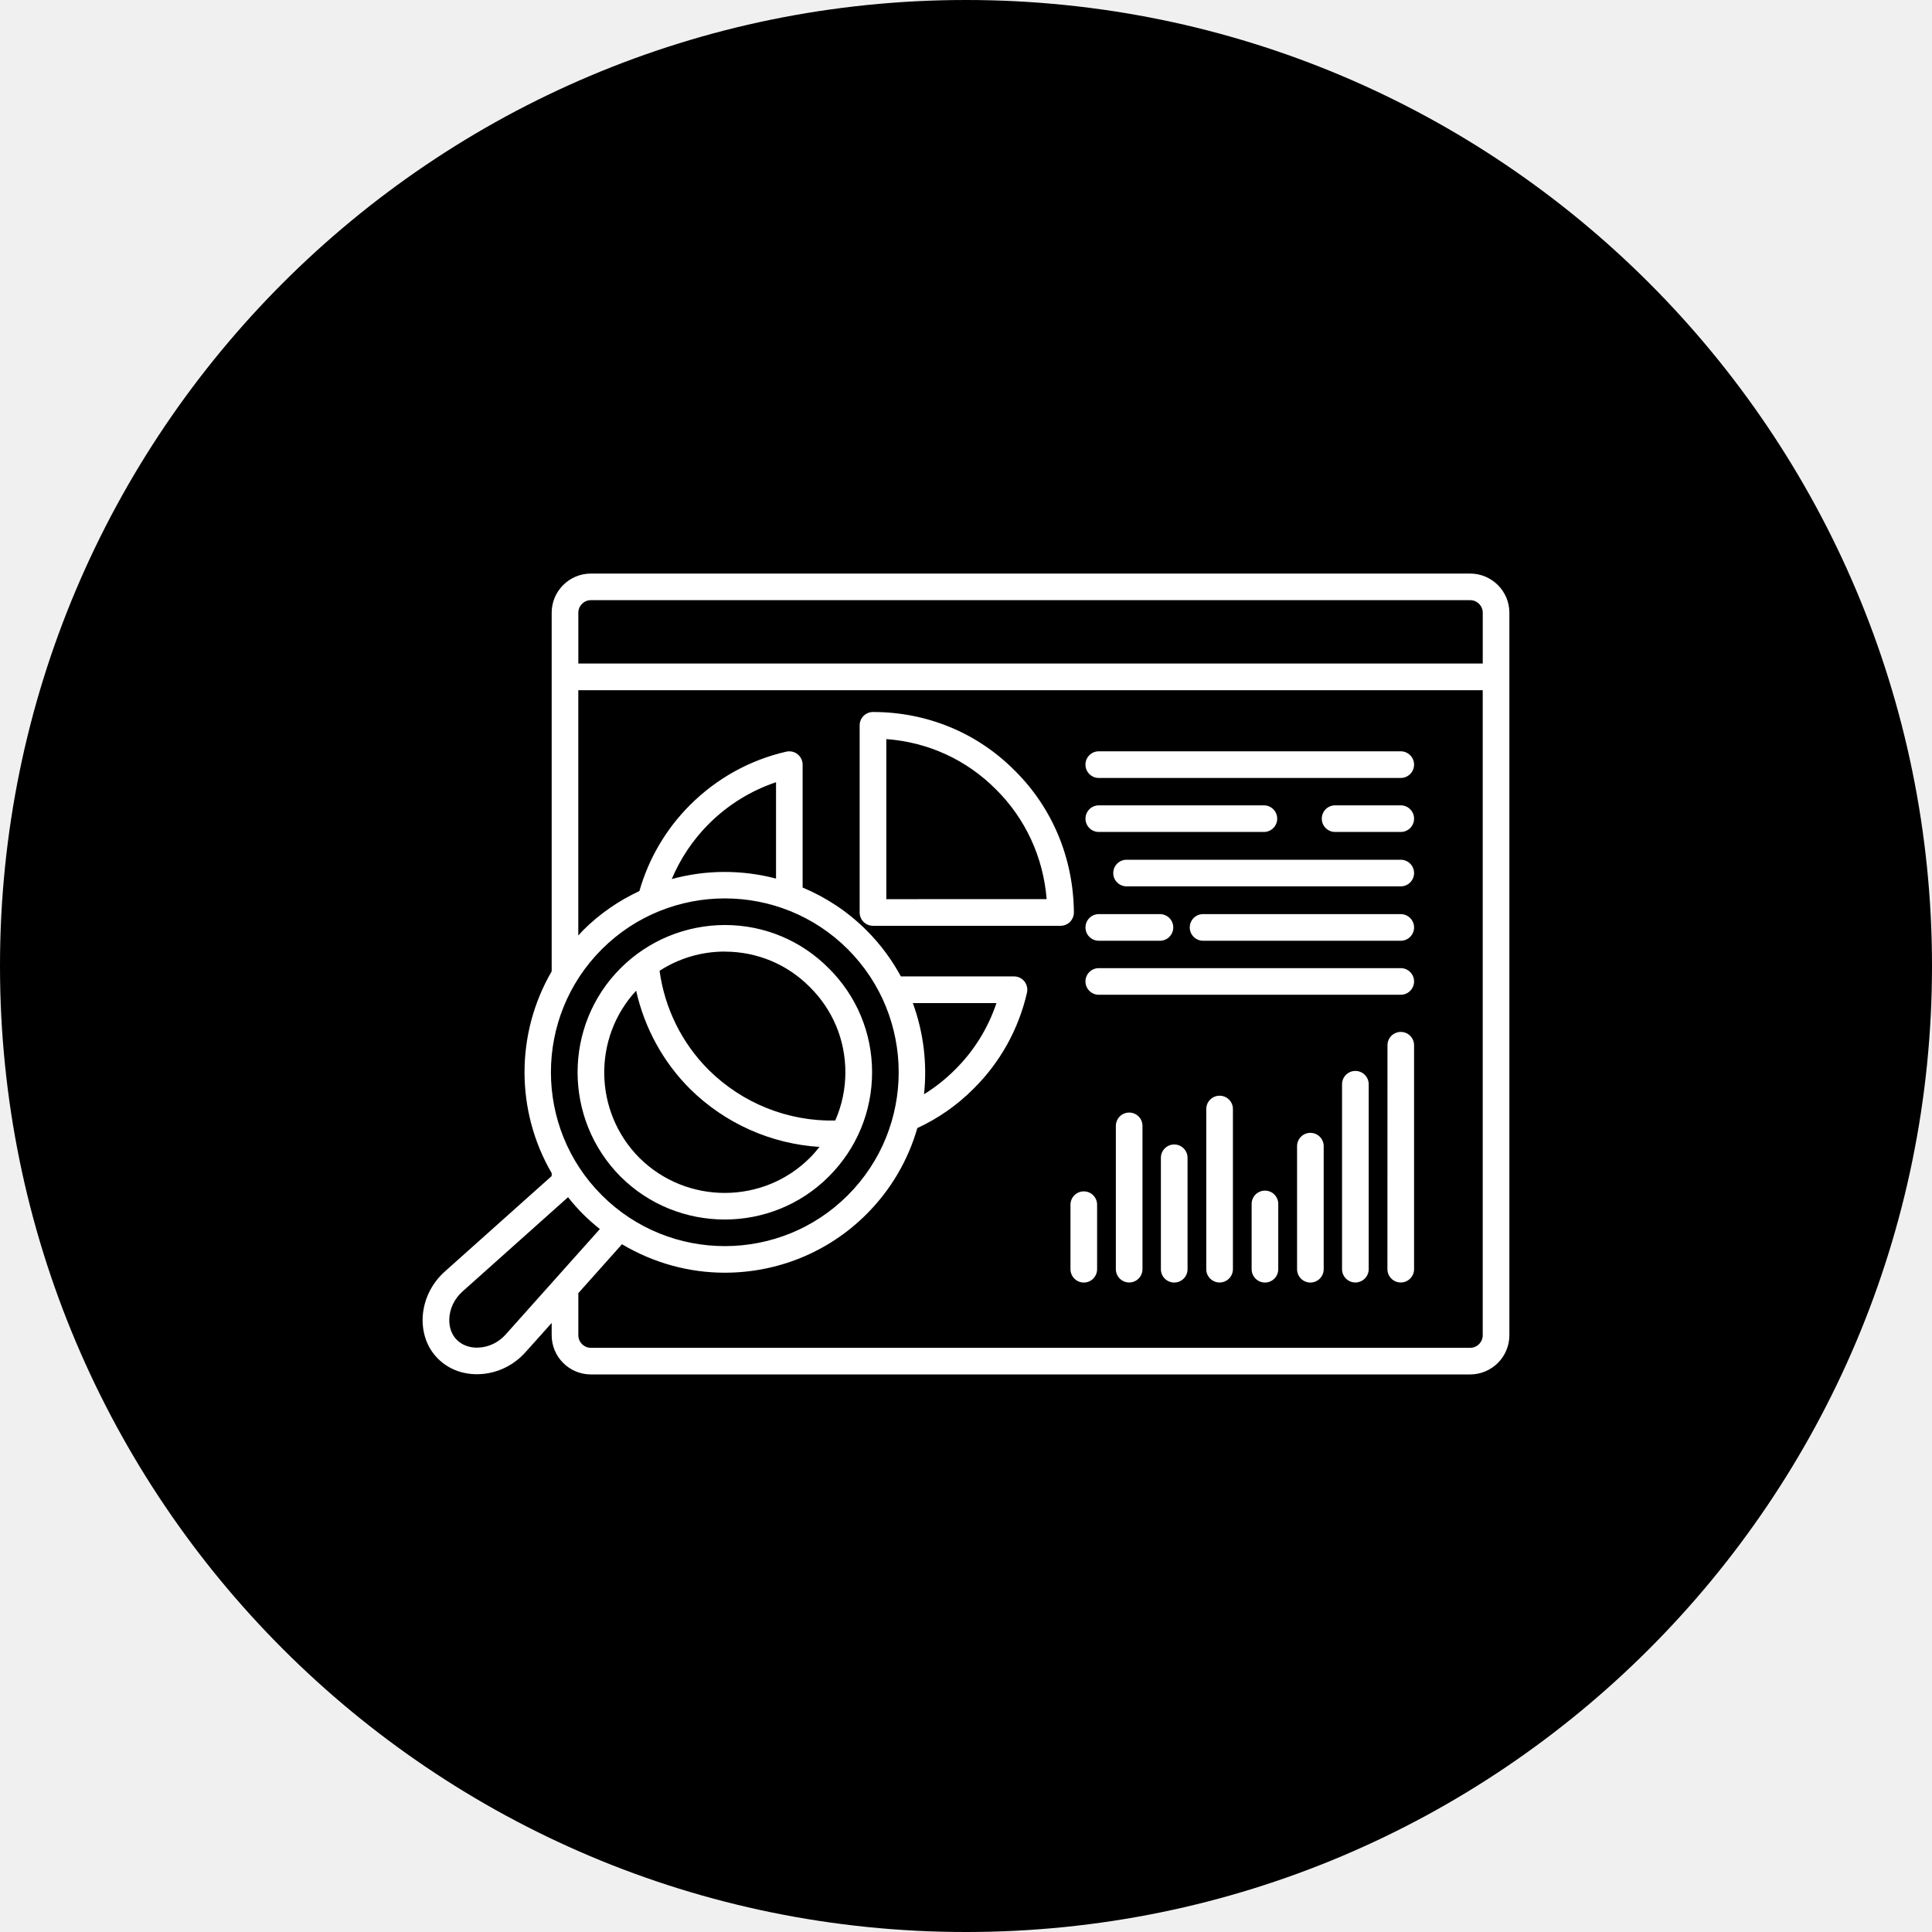
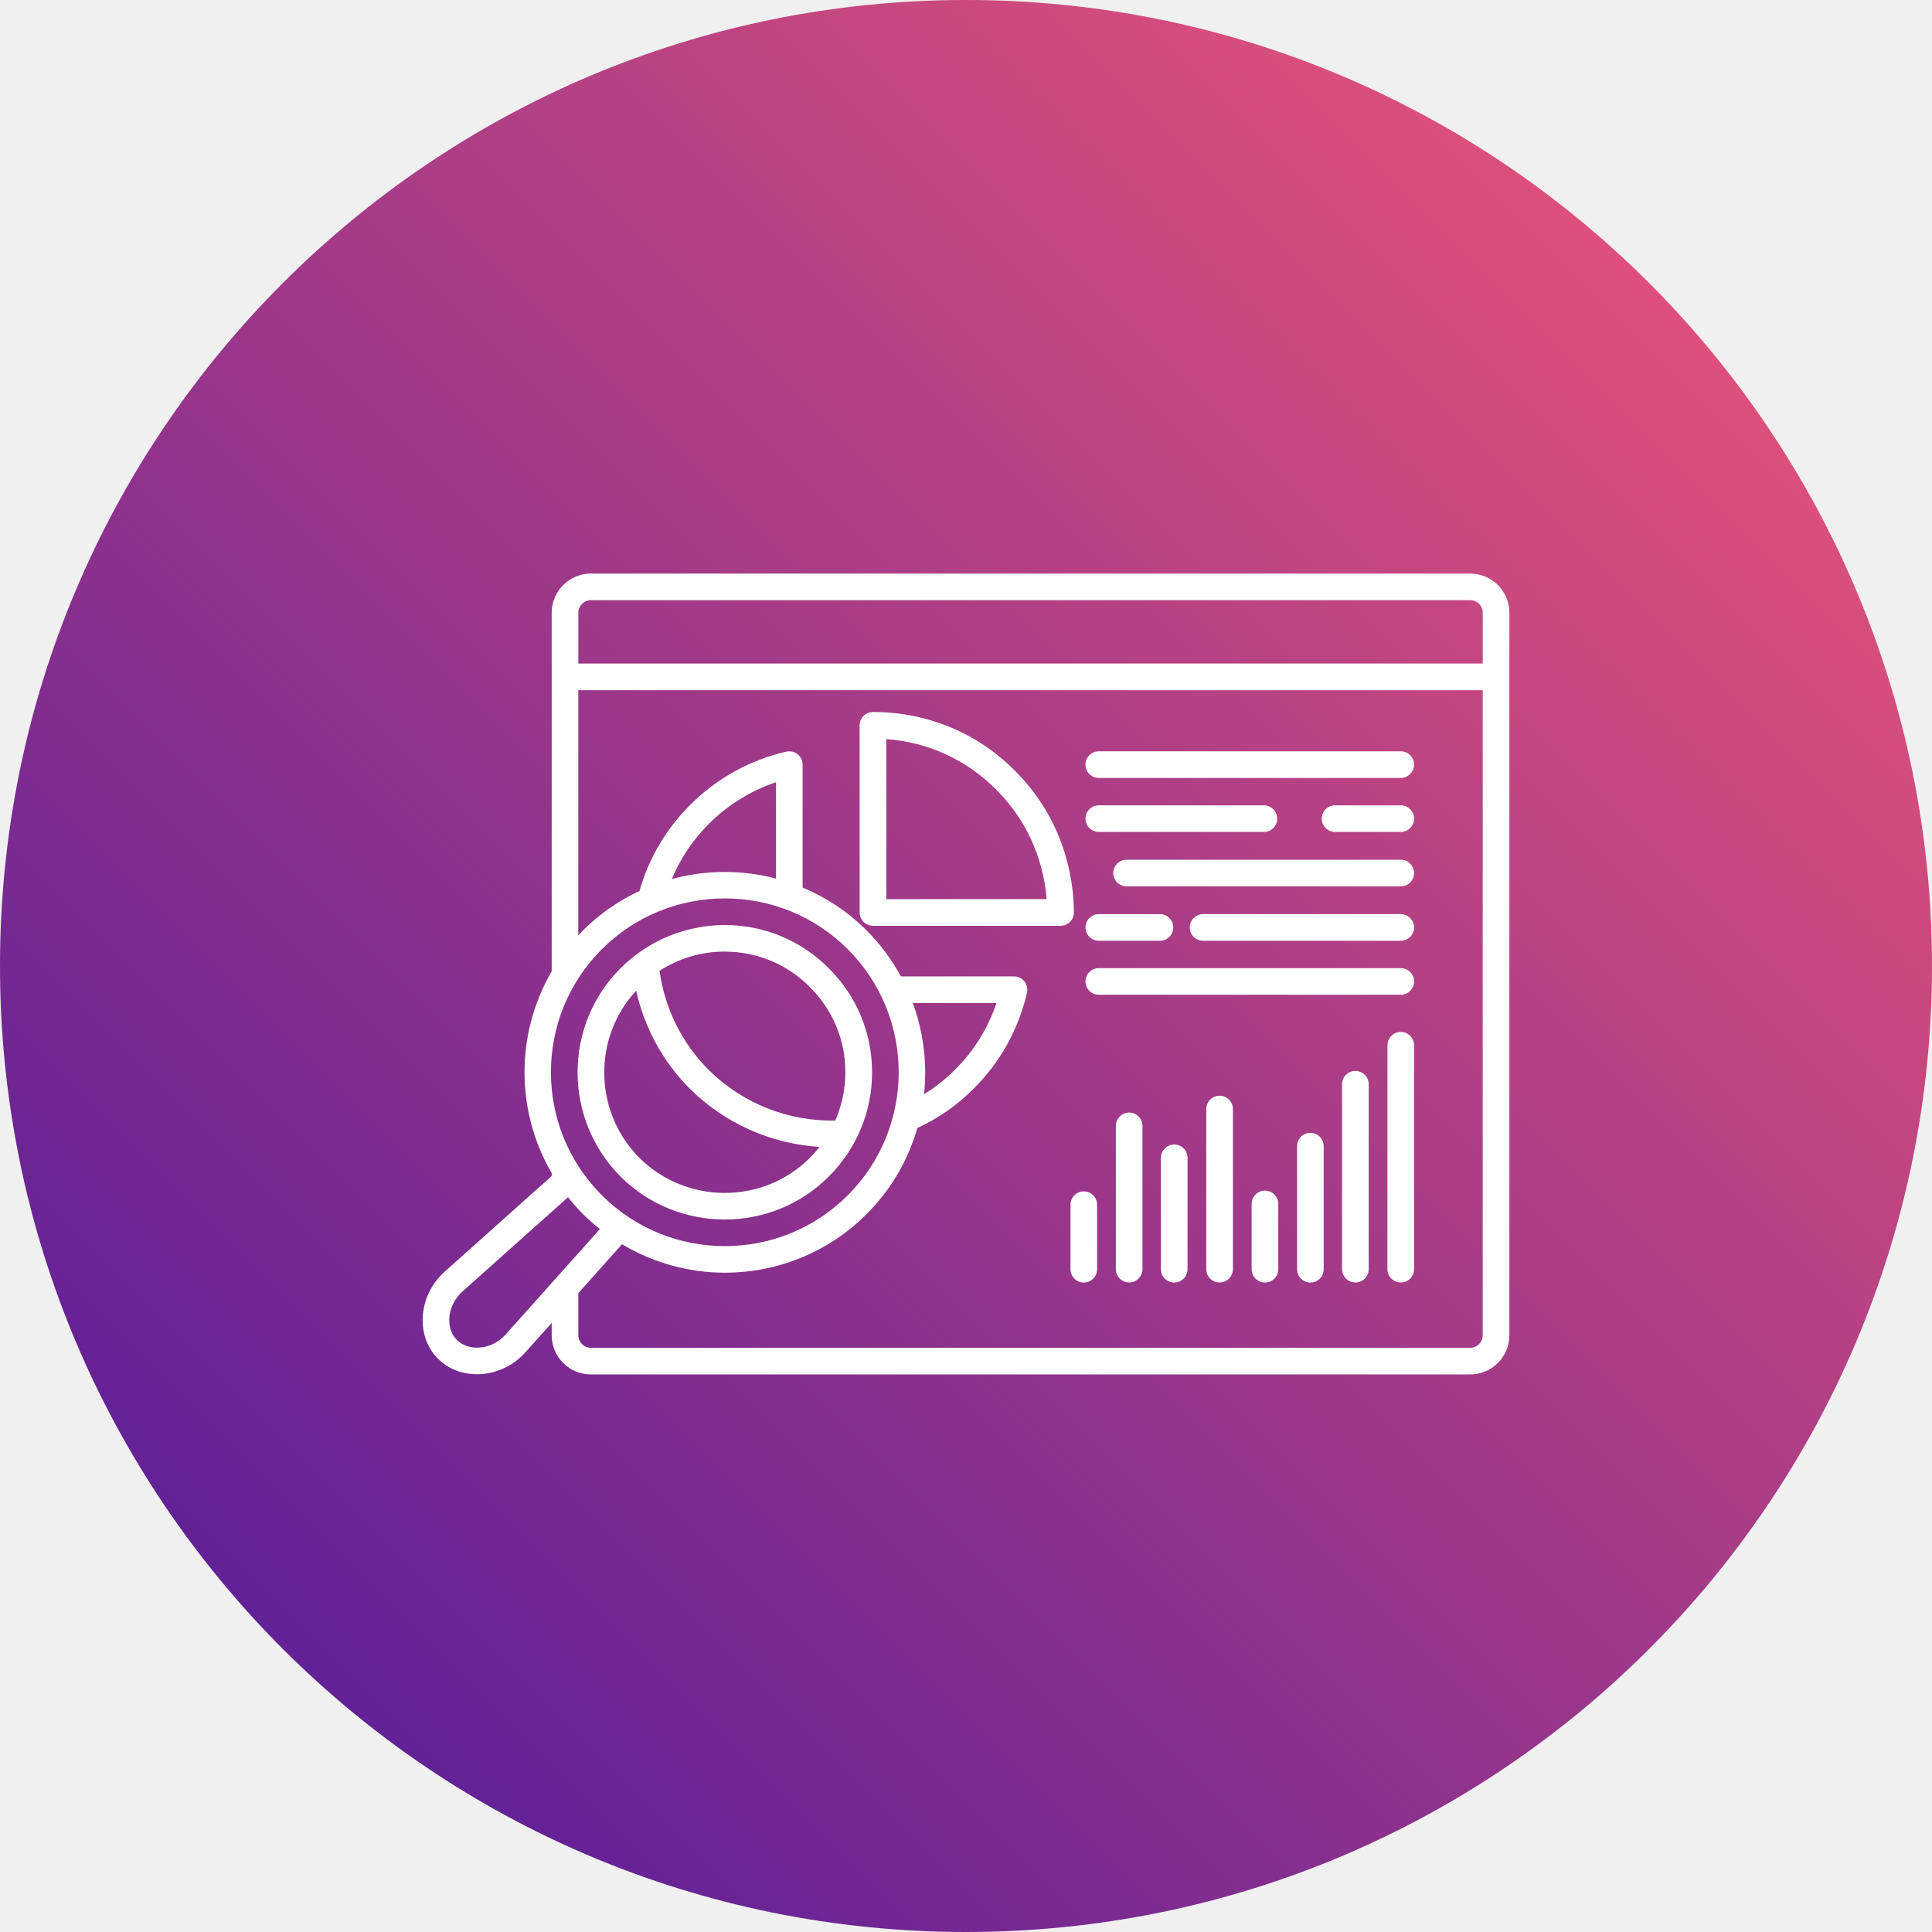
<svg xmlns="http://www.w3.org/2000/svg" width="64" height="64" viewBox="0 0 64 64" fill="none">
  <rect width="64" height="64" rx="32" fill="url(#paint0_linear_165_5249)" />
  <path d="M48.701 19H19.574C18.859 19 18.275 19.582 18.275 20.297V32.178C17.076 34.236 17.076 36.801 18.275 38.861V38.958L14.732 42.124C14.28 42.528 14.014 43.098 14 43.687C13.99 44.207 14.173 44.68 14.515 45.014C14.846 45.344 15.299 45.523 15.8 45.523C15.82 45.523 15.839 45.523 15.858 45.522C16.444 45.506 17.006 45.242 17.405 44.796L18.275 43.825V44.231C18.275 44.949 18.859 45.53 19.574 45.53H48.701C49.416 45.53 50 44.949 50 44.231V20.297C50 19.582 49.416 19 48.701 19ZM19.574 19.881H48.701C48.931 19.881 49.118 20.067 49.118 20.297V21.981H19.158V20.297C19.158 20.069 19.344 19.881 19.574 19.881ZM19.936 31.445C21.06 30.322 22.536 29.761 24.011 29.761C25.486 29.761 26.962 30.322 28.085 31.445C30.332 33.692 30.332 37.348 28.085 39.594C25.839 41.842 22.183 41.84 19.937 39.594C17.688 37.348 17.688 33.691 19.936 31.445ZM25.707 29.104C24.575 28.807 23.383 28.81 22.253 29.12C22.538 28.443 22.951 27.822 23.478 27.295C24.111 26.662 24.874 26.191 25.707 25.912V29.104ZM30.239 33.228H33.009C32.728 34.066 32.257 34.824 31.627 35.444C31.314 35.757 30.972 36.023 30.61 36.249C30.718 35.233 30.594 34.198 30.239 33.228ZM16.748 44.21C16.511 44.475 16.178 44.632 15.835 44.642C15.565 44.653 15.306 44.558 15.136 44.388C14.967 44.222 14.877 43.982 14.883 43.707C14.89 43.361 15.05 43.025 15.32 42.783L18.817 39.659C18.971 39.852 19.135 40.041 19.312 40.218C19.492 40.397 19.678 40.561 19.871 40.714L16.748 44.21ZM48.701 44.648H19.574C19.344 44.648 19.158 44.461 19.158 44.231V42.837L20.604 41.217C21.65 41.84 22.828 42.16 24.009 42.16C25.711 42.16 27.412 41.514 28.707 40.218C29.528 39.397 30.087 38.413 30.388 37.369C31.072 37.052 31.698 36.62 32.246 36.07C33.127 35.201 33.74 34.101 34.02 32.885C34.049 32.755 34.018 32.616 33.935 32.51C33.851 32.405 33.724 32.345 33.591 32.345H29.843C29.546 31.798 29.17 31.283 28.707 30.821C28.082 30.195 27.358 29.724 26.588 29.401V25.33C26.588 25.196 26.526 25.07 26.422 24.985C26.317 24.901 26.18 24.871 26.05 24.899C24.842 25.173 23.736 25.787 22.854 26.671C22.06 27.465 21.486 28.446 21.181 29.517C20.504 29.833 19.869 30.264 19.312 30.821C19.258 30.875 19.21 30.935 19.157 30.992V22.864H49.117V44.231C49.117 44.46 48.931 44.648 48.701 44.648ZM33.617 25.529C32.376 24.275 30.708 23.586 28.919 23.586C28.676 23.586 28.477 23.783 28.477 24.027V30.227C28.477 30.47 28.674 30.668 28.919 30.668H35.133C35.251 30.668 35.363 30.621 35.446 30.538C35.528 30.454 35.574 30.341 35.574 30.223C35.558 28.43 34.864 26.764 33.617 25.528L33.617 25.529ZM29.36 29.786V24.483C30.743 24.585 32.019 25.168 32.991 26.149L32.995 26.152C33.972 27.121 34.559 28.397 34.672 29.784L29.36 29.786ZM24.009 40.398C25.259 40.398 26.507 39.923 27.454 38.975C28.382 38.047 28.89 36.819 28.889 35.513C28.887 34.214 28.377 32.992 27.454 32.076C26.538 31.153 25.319 30.645 24.018 30.642C22.726 30.644 21.481 31.148 20.555 32.076C18.66 33.971 18.658 37.067 20.557 38.977C21.509 39.925 22.759 40.398 24.009 40.398ZM24.016 31.524C25.079 31.526 26.08 31.942 26.828 32.698L26.83 32.7C27.586 33.451 28.003 34.449 28.004 35.513C28.006 36.075 27.888 36.618 27.669 37.119C26.111 37.153 24.598 36.553 23.476 35.442C22.585 34.553 22.017 33.394 21.849 32.159C22.488 31.746 23.23 31.522 24.007 31.522C24.011 31.524 24.014 31.524 24.016 31.524ZM21.073 32.818C21.346 34.039 21.958 35.172 22.856 36.07C24.018 37.219 25.547 37.893 27.147 37.993C27.048 38.118 26.944 38.239 26.83 38.353C25.278 39.905 22.742 39.905 21.18 38.355C19.663 36.826 19.63 34.377 21.073 32.818ZM46.843 25.329C46.843 25.572 46.646 25.771 46.401 25.771H36.398C36.156 25.771 35.957 25.574 35.957 25.329C35.957 25.087 36.154 24.888 36.398 24.888H46.401C46.646 24.888 46.843 25.087 46.843 25.329ZM46.843 27.119C46.843 27.362 46.646 27.56 46.401 27.56H44.227C43.984 27.56 43.786 27.363 43.786 27.119C43.786 26.876 43.983 26.678 44.227 26.678H46.401C46.646 26.678 46.843 26.876 46.843 27.119ZM46.843 28.921C46.843 29.163 46.646 29.362 46.401 29.362H37.319C37.076 29.362 36.878 29.165 36.878 28.921C36.878 28.678 37.075 28.48 37.319 28.48H46.403C46.646 28.481 46.843 28.678 46.843 28.921ZM35.958 30.722C35.958 30.48 36.155 30.281 36.4 30.281H38.424C38.667 30.281 38.866 30.478 38.866 30.722C38.866 30.965 38.669 31.164 38.424 31.164H36.4C36.155 31.164 35.958 30.967 35.958 30.722ZM46.843 32.512C46.843 32.754 46.646 32.953 46.401 32.953H36.398C36.156 32.953 35.957 32.756 35.957 32.512C35.957 32.269 36.154 32.071 36.398 32.071H46.401C46.646 32.071 46.843 32.269 46.843 32.512ZM35.958 27.119C35.958 26.877 36.155 26.678 36.4 26.678H41.868C42.11 26.678 42.309 26.875 42.309 27.119C42.309 27.362 42.112 27.56 41.868 27.56H36.4C36.155 27.56 35.958 27.363 35.958 27.119ZM46.843 30.723C46.843 30.965 46.646 31.164 46.401 31.164H39.854C39.611 31.164 39.412 30.967 39.412 30.723C39.412 30.48 39.609 30.281 39.854 30.281H46.403C46.646 30.283 46.843 30.48 46.843 30.723ZM36.343 39.907V42.044C36.343 42.287 36.147 42.486 35.902 42.486C35.66 42.486 35.461 42.289 35.461 42.044V39.907C35.461 39.664 35.658 39.466 35.902 39.466C36.147 39.466 36.343 39.663 36.343 39.907ZM37.846 37.297V42.043C37.846 42.285 37.65 42.484 37.405 42.484C37.163 42.484 36.964 42.287 36.964 42.043V37.297C36.964 37.054 37.161 36.855 37.405 36.855C37.65 36.855 37.846 37.052 37.846 37.297ZM39.339 38.353V42.044C39.339 42.287 39.142 42.486 38.898 42.486C38.655 42.486 38.456 42.289 38.456 42.044V38.353C38.456 38.111 38.653 37.912 38.898 37.912C39.14 37.912 39.339 38.109 39.339 38.353ZM40.842 36.738V42.043C40.842 42.285 40.645 42.484 40.4 42.484C40.158 42.484 39.959 42.287 39.959 42.043V36.738C39.959 36.495 40.156 36.297 40.4 36.297C40.645 36.297 40.842 36.493 40.842 36.738ZM42.344 39.882V42.044C42.344 42.287 42.148 42.486 41.903 42.486C41.661 42.486 41.462 42.289 41.462 42.044V39.882C41.462 39.64 41.659 39.441 41.903 39.441C42.148 39.441 42.344 39.638 42.344 39.882ZM43.849 37.968V42.044C43.849 42.287 43.652 42.486 43.408 42.486C43.165 42.486 42.967 42.289 42.967 42.044V37.968C42.967 37.726 43.164 37.527 43.408 37.527C43.651 37.527 43.849 37.724 43.849 37.968ZM45.34 35.917V42.043C45.34 42.285 45.143 42.484 44.898 42.484C44.656 42.484 44.457 42.287 44.457 42.043V35.917C44.457 35.674 44.654 35.476 44.898 35.476C45.143 35.476 45.34 35.674 45.34 35.917ZM46.843 34.625V42.042C46.843 42.285 46.646 42.484 46.401 42.484C46.159 42.484 45.96 42.287 45.96 42.042L45.962 34.625C45.962 34.382 46.159 34.184 46.403 34.184C46.646 34.184 46.843 34.38 46.843 34.625Z" fill="white" />
  <defs>
    <linearGradient id="paint0_linear_165_5249" x1="64" y1="7.62939e-06" x2="7.62939e-06" y2="64" gradientUnits="userSpaceOnUse">
-       <stop stopColor="#F65A75" />
-       <stop offset="1" stopColor="#48179C" />
+       <stop stop-color="#F65A75" />
+       <stop offset="1" stop-color="#48179C" />
    </linearGradient>
  </defs>
</svg>
